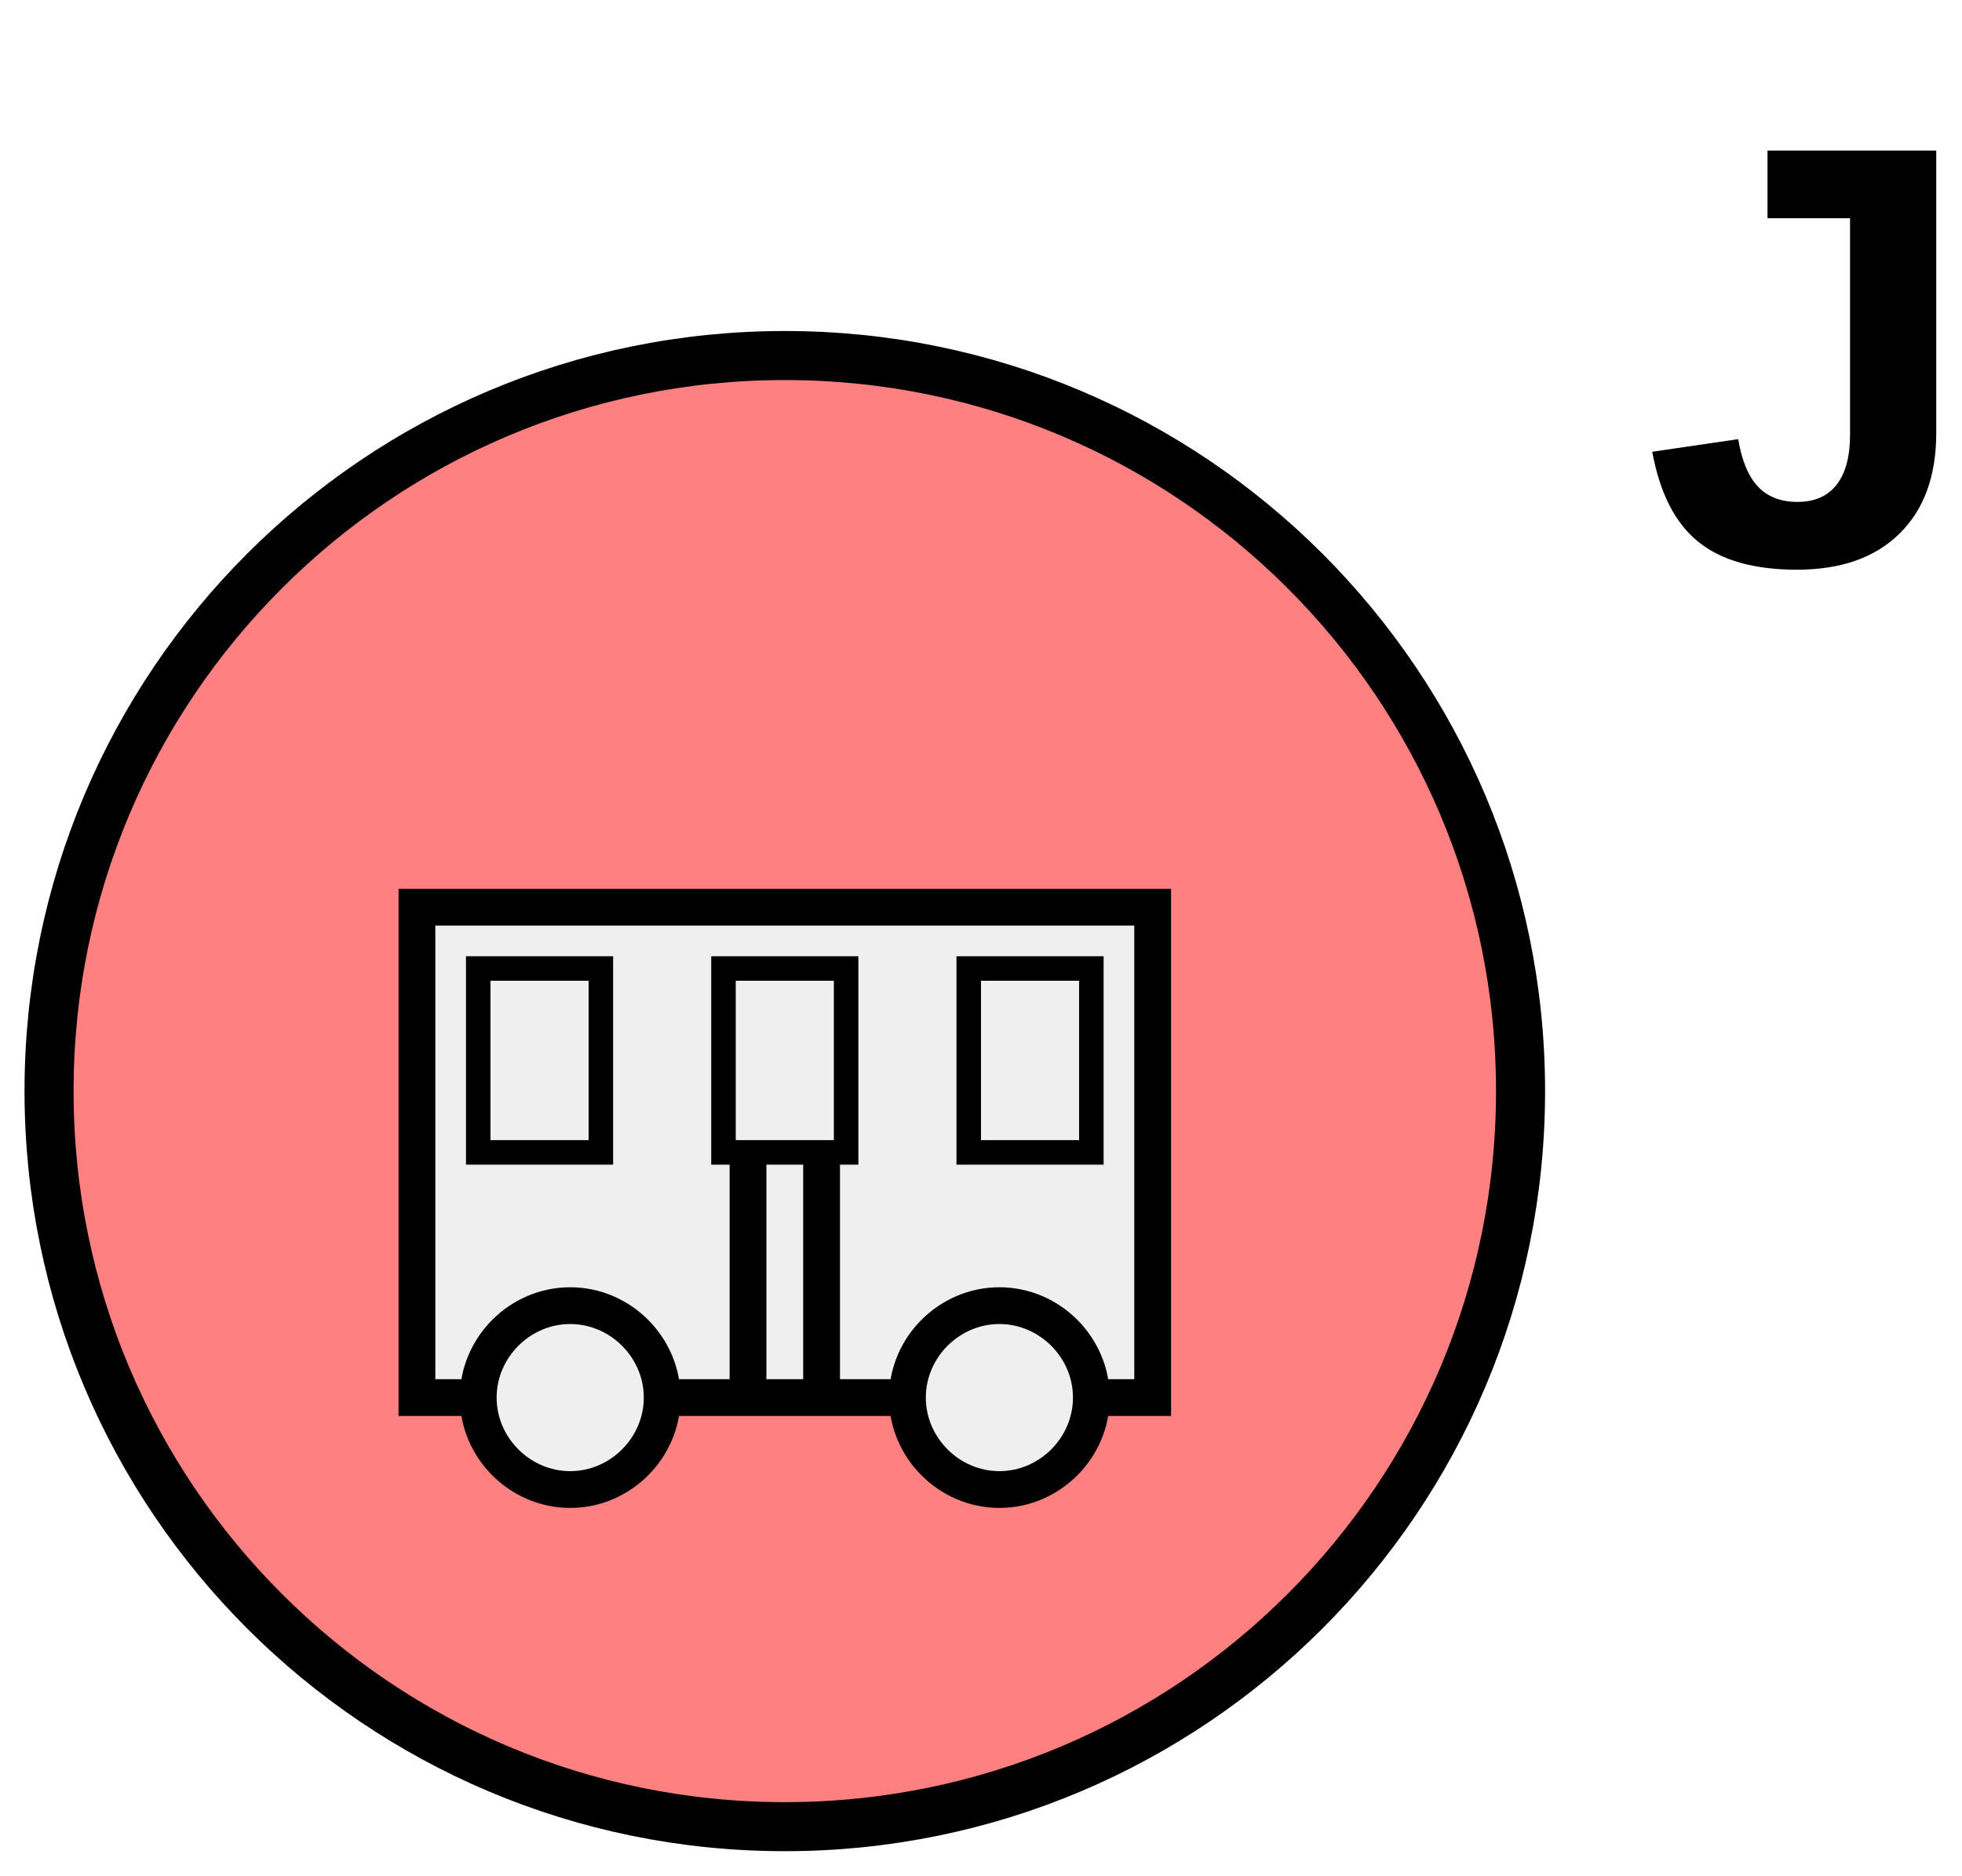
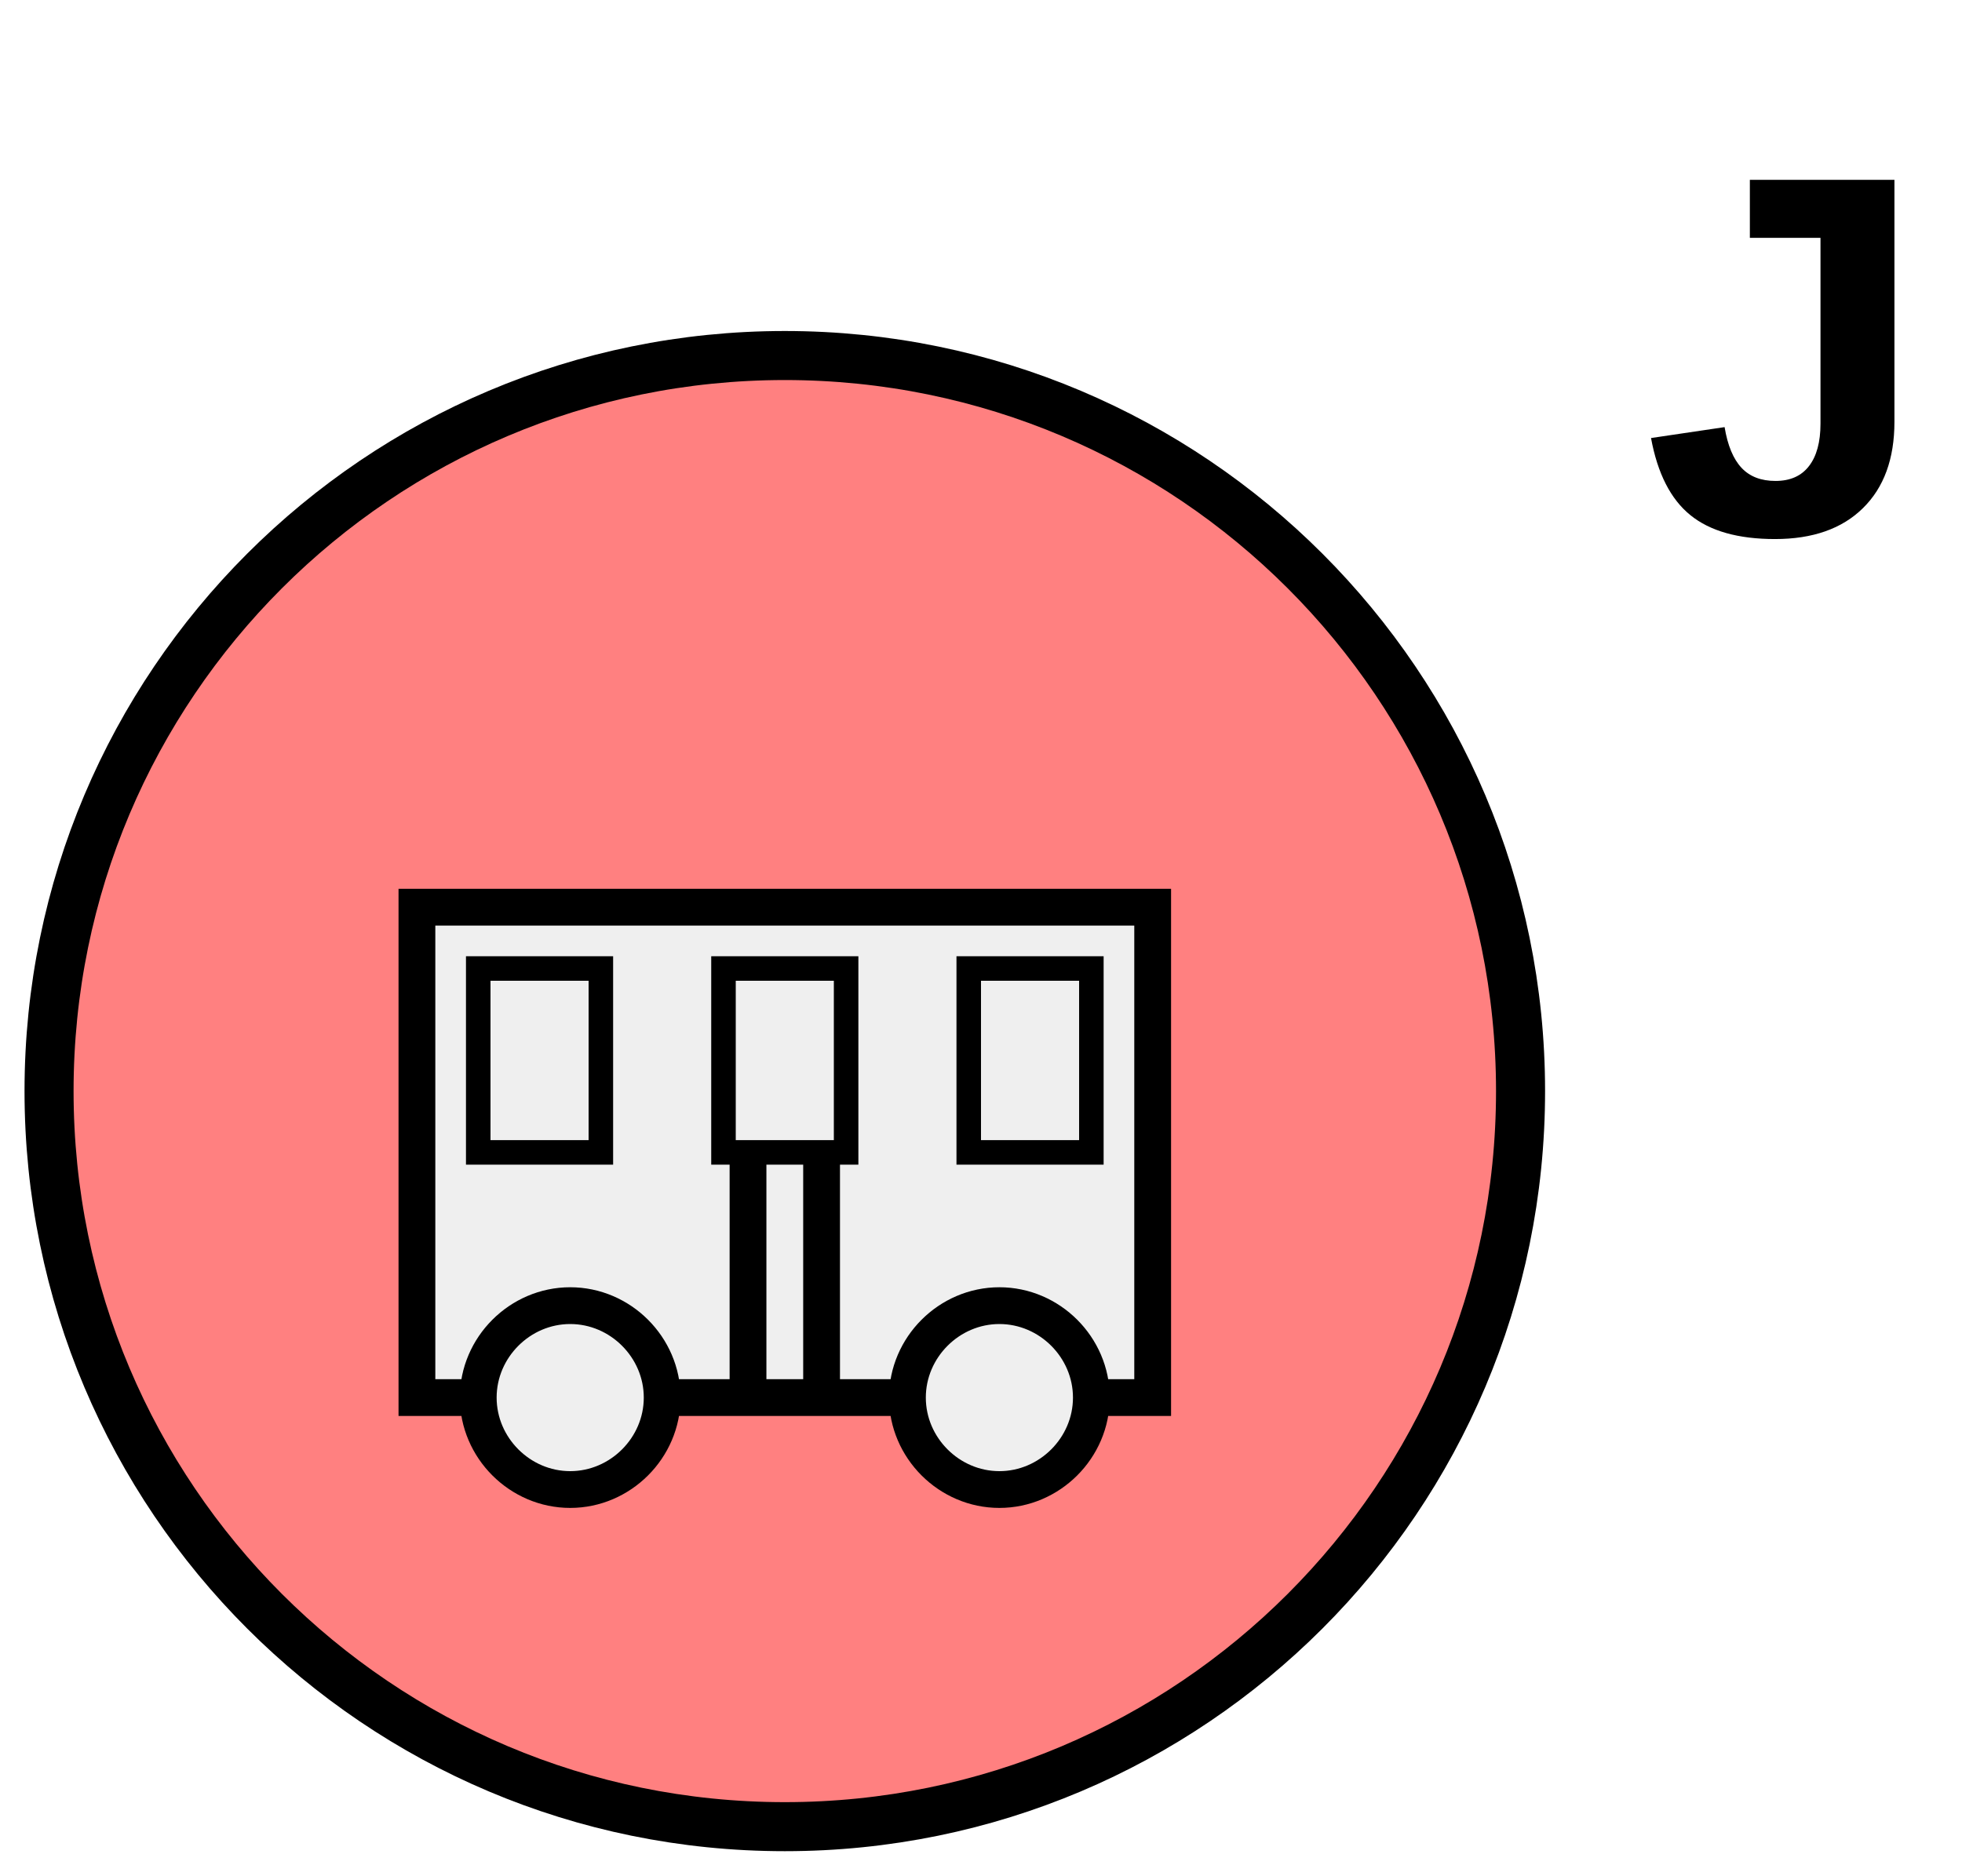
<svg xmlns="http://www.w3.org/2000/svg" version="1.2" baseProfile="tiny" width="56" height="53.55" viewBox="36 11 160 153">
  <circle cx="100" cy="100" r="60" stroke-width="4" stroke="black" fill="rgb(255,128,128)" fill-opacity="1" />
  <path d="m 90,125 20,0 m -20,0 c 0,-4.1 -3.4,-7.5 -7.5,-7.5 -4.1,0 -7.5,3.4 -7.5,7.5 0,4.1 3.4,7.5 7.5,7.5 4.1,0 7.5,-3.4 7.5,-7.5 z m 35,0 c 0,-4.1 -3.4,-7.5 -7.5,-7.5 -4.1,0 -7.5,3.4 -7.5,7.5 0,4.1 3.4,7.5 7.5,7.5 4.1,0 7.5,-3.4 7.5,-7.5 z m 0,0 5,0 0,-20 0,-20 -20,0 -20,0 -20,0 0,20 0,20 5,0" stroke-width="3" stroke="black" fill="rgb(239, 239, 239)" />
  <path d="m 115,90 0,15 10,0 0,-15 z m -20,0 0,15 10,0 0,-15 z m -20,0 0,15 10,0 0,-15 z" stroke-width="2" stroke="black" fill="none" />
  <path d="m 103,105 0,20 m -6,-20 0,20" stroke-width="3" stroke="black" fill="none" />
-   <path d="M182.54 57.47L182.54 57.47Q177.30 57.47 174.49 55.19Q171.67 52.92 170.74 47.85L170.74 47.85L177.75 46.82Q178.18 49.43 179.35 50.68Q180.53 51.94 182.58 51.94L182.58 51.94Q184.69 51.94 185.78 50.53Q186.87 49.12 186.87 46.48L186.87 46.48L186.87 28.80L180.14 28.80L180.14 23.28L193.90 23.28L193.90 46.32Q193.90 51.58 190.91 54.52Q187.92 57.47 182.54 57.47Z" stroke="none" fill="black" />
+   <path d="M180.75 54.97L180.75 54.97Q176.25 54.97 173.85 53.02Q171.44 51.07 170.64 46.73L170.64 46.73L176.64 45.84Q177.01 48.08 178.02 49.16Q179.02 50.23 180.79 50.23L180.79 50.23Q182.59 50.23 183.52 49.02Q184.46 47.81 184.46 45.56L184.46 45.56L184.46 30.40L178.70 30.40L178.70 25.67L190.49 25.67L190.49 45.41Q190.49 49.93 187.92 52.45Q185.36 54.97 180.75 54.97Z" stroke="none" fill="black" />
</svg>
